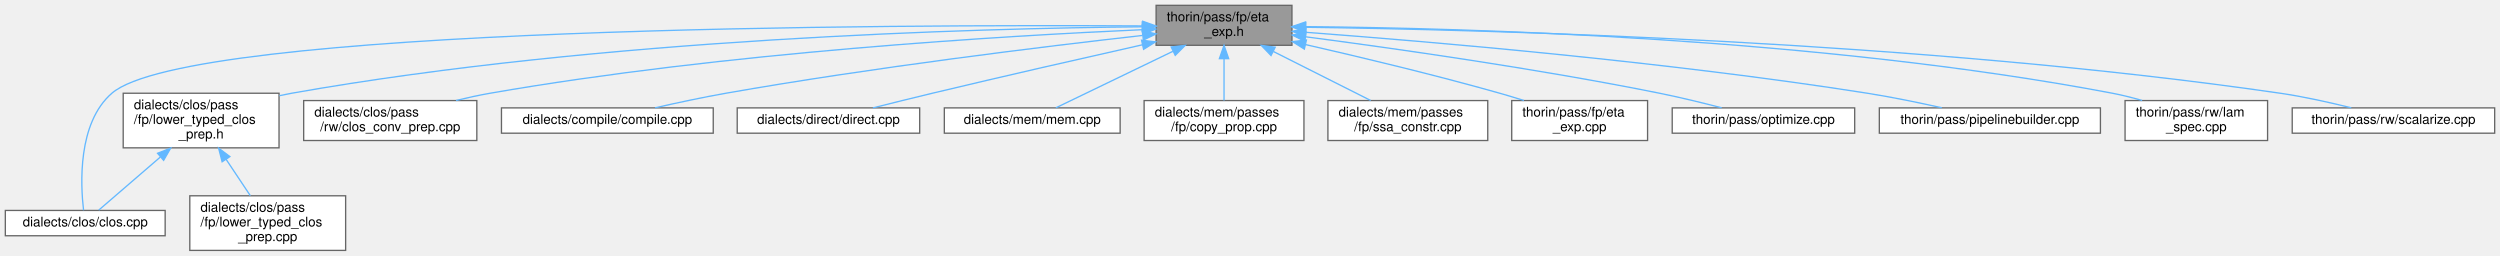
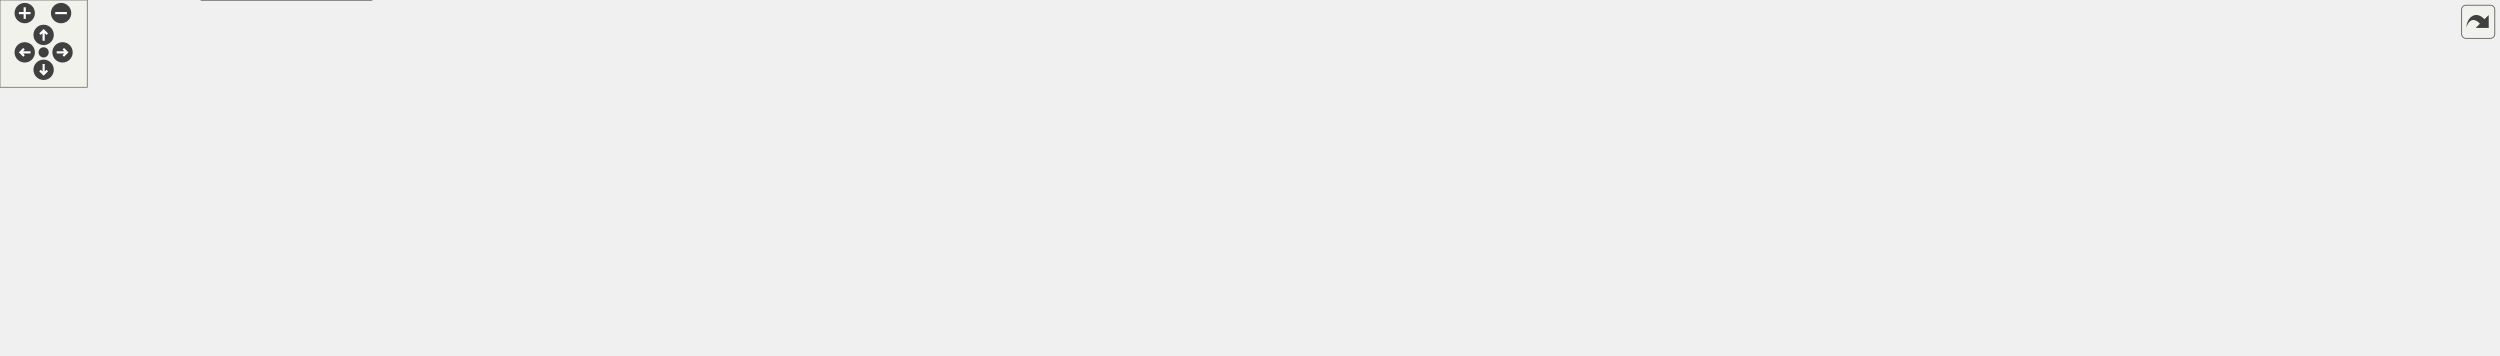
- <svg xmlns="http://www.w3.org/2000/svg" xmlns:xlink="http://www.w3.org/1999/xlink" width="1877pt" height="192pt" viewBox="0.00 0.00 1877.00 192.00">
-   <g id="graph0" class="graph" transform="scale(1 1) rotate(0) translate(4 188)">
-     <g id="node1" class="node">
-       <g id="a_node1">
-         <a xlink:title=" ">
-           <polygon fill="#999999" stroke="#666666" points="966,-184 864,-184 864,-154 966,-154 966,-184" />
-           <text text-anchor="start" x="872" y="-172" font-family="Helvetica,sans-Serif" font-size="10.00">thorin/pass/fp/eta</text>
-           <text text-anchor="middle" x="915" y="-161" font-family="Helvetica,sans-Serif" font-size="10.00">_exp.h</text>
-         </a>
-       </g>
-     </g>
-     <g id="node2" class="node">
-       <g id="a_node2">
-         <a xlink:href="clos_8cpp.html" target="_top" xlink:title=" ">
-           <polygon fill="white" stroke="#666666" points="120,-30 0,-30 0,-11 120,-11 120,-30" />
-           <text text-anchor="middle" x="60" y="-18" font-family="Helvetica,sans-Serif" font-size="10.00">dialects/clos/clos.cpp</text>
-         </a>
-       </g>
-     </g>
-     <g id="edge1" class="edge">
-       <path fill="none" stroke="#63b8ff" d="M853.71,-168.54C670.84,-169.59 138.12,-168.27 80,-118 54.12,-95.61 56.47,-49.31 58.74,-30.12" />
-       <polygon fill="#63b8ff" stroke="#63b8ff" points="853.98,-172.04 863.96,-168.48 853.94,-165.04 853.98,-172.04" />
-     </g>
-     <g id="node3" class="node">
-       <g id="a_node3">
-         <a xlink:href="lower__typed__clos__prep_8h.html" target="_top" xlink:title=" ">
-           <polygon fill="white" stroke="#666666" points="205.5,-118 88.5,-118 88.5,-77 205.5,-77 205.5,-118" />
-           <text text-anchor="start" x="96.5" y="-106" font-family="Helvetica,sans-Serif" font-size="10.00">dialects/clos/pass</text>
-           <text text-anchor="start" x="96.5" y="-95" font-family="Helvetica,sans-Serif" font-size="10.00">/fp/lower_typed_clos</text>
-           <text text-anchor="middle" x="147" y="-84" font-family="Helvetica,sans-Serif" font-size="10.00">_prep.h</text>
-         </a>
-       </g>
-     </g>
-     <g id="edge2" class="edge">
-       <path fill="none" stroke="#63b8ff" d="M853.3,-167.88C730.71,-166.71 448.15,-159.29 215,-118 211.98,-117.46 208.9,-116.85 205.8,-116.17" />
-       <polygon fill="#63b8ff" stroke="#63b8ff" points="853.58,-171.38 863.61,-167.97 853.64,-164.38 853.58,-171.38" />
-     </g>
-     <g id="node5" class="node">
-       <g id="a_node5">
-         <a xlink:href="clos__conv__prep_8cpp.html" target="_top" xlink:title=" ">
-           <polygon fill="white" stroke="#666666" points="354,-112.5 224,-112.5 224,-82.5 354,-82.5 354,-112.5" />
-           <text text-anchor="start" x="232" y="-100.5" font-family="Helvetica,sans-Serif" font-size="10.00">dialects/clos/pass</text>
-           <text text-anchor="middle" x="289" y="-89.5" font-family="Helvetica,sans-Serif" font-size="10.00">/rw/clos_conv_prep.cpp</text>
-         </a>
-       </g>
-     </g>
-     <g id="edge5" class="edge">
-       <path fill="none" stroke="#63b8ff" d="M853.6,-165.71C751.37,-161.17 540.11,-148.67 364,-118 355.65,-116.55 346.87,-114.63 338.37,-112.56" />
-       <polygon fill="#63b8ff" stroke="#63b8ff" points="853.59,-169.22 863.74,-166.15 853.9,-162.22 853.59,-169.22" />
-     </g>
-     <g id="node6" class="node">
-       <g id="a_node6">
-         <a xlink:href="compile_8cpp.html" target="_top" xlink:title=" ">
-           <polygon fill="white" stroke="#666666" points="531.5,-107 372.5,-107 372.5,-88 531.5,-88 531.5,-107" />
-           <text text-anchor="middle" x="452" y="-95" font-family="Helvetica,sans-Serif" font-size="10.00">dialects/compile/compile.cpp</text>
-         </a>
-       </g>
-     </g>
-     <g id="edge6" class="edge">
-       <path fill="none" stroke="#63b8ff" d="M853.87,-161.4C779.62,-153.03 650.68,-137.31 541,-118 523.4,-114.9 503.99,-110.74 487.81,-107.05" />
-       <polygon fill="#63b8ff" stroke="#63b8ff" points="853.65,-164.9 863.98,-162.54 854.43,-157.94 853.65,-164.9" />
-     </g>
-     <g id="node7" class="node">
-       <g id="a_node7">
-         <a xlink:href="direct_8cpp.html" target="_top" xlink:title=" ">
-           <polygon fill="white" stroke="#666666" points="686.5,-107 549.5,-107 549.5,-88 686.5,-88 686.5,-107" />
-           <text text-anchor="middle" x="618" y="-95" font-family="Helvetica,sans-Serif" font-size="10.00">dialects/direct/direct.cpp</text>
-         </a>
-       </g>
-     </g>
-     <g id="edge7" class="edge">
-       <path fill="none" stroke="#63b8ff" d="M853.64,-154.35C809.7,-144.48 749.14,-130.71 696,-118 681.34,-114.49 665.17,-110.48 651.37,-107" />
-       <polygon fill="#63b8ff" stroke="#63b8ff" points="853.08,-157.81 863.6,-156.58 854.61,-150.97 853.08,-157.81" />
-     </g>
-     <g id="node8" class="node">
-       <g id="a_node8">
-         <a xlink:href="mem_8cpp.html" target="_top" xlink:title=" ">
-           <polygon fill="white" stroke="#666666" points="837,-107 705,-107 705,-88 837,-88 837,-107" />
-           <text text-anchor="middle" x="771" y="-95" font-family="Helvetica,sans-Serif" font-size="10.00">dialects/mem/mem.cpp</text>
-         </a>
-       </g>
-     </g>
-     <g id="edge8" class="edge">
-       <path fill="none" stroke="#63b8ff" d="M876.58,-149.46C848.08,-135.7 810.53,-117.58 788.75,-107.07" />
-       <polygon fill="#63b8ff" stroke="#63b8ff" points="875.33,-152.74 885.86,-153.94 878.37,-146.44 875.33,-152.74" />
-     </g>
-     <g id="node9" class="node">
-       <g id="a_node9">
-         <a xlink:href="copy__prop_8cpp.html" target="_top" xlink:title=" ">
-           <polygon fill="white" stroke="#666666" points="975,-112.5 855,-112.5 855,-82.5 975,-82.5 975,-112.5" />
-           <text text-anchor="start" x="863" y="-100.5" font-family="Helvetica,sans-Serif" font-size="10.00">dialects/mem/passes</text>
-           <text text-anchor="middle" x="915" y="-89.5" font-family="Helvetica,sans-Serif" font-size="10.00">/fp/copy_prop.cpp</text>
-         </a>
-       </g>
-     </g>
-     <g id="edge9" class="edge">
-       <path fill="none" stroke="#63b8ff" d="M915,-143.75C915,-133.31 915,-121.49 915,-112.54" />
-       <polygon fill="#63b8ff" stroke="#63b8ff" points="911.5,-143.94 915,-153.94 918.5,-143.94 911.5,-143.94" />
-     </g>
-     <g id="node10" class="node">
-       <g id="a_node10">
-         <a xlink:href="ssa__constr_8cpp.html" target="_top" xlink:title=" ">
-           <polygon fill="white" stroke="#666666" points="1113,-112.5 993,-112.5 993,-82.5 1113,-82.5 1113,-112.5" />
-           <text text-anchor="start" x="1001" y="-100.5" font-family="Helvetica,sans-Serif" font-size="10.00">dialects/mem/passes</text>
-           <text text-anchor="middle" x="1053" y="-89.5" font-family="Helvetica,sans-Serif" font-size="10.00">/fp/ssa_constr.cpp</text>
-         </a>
-       </g>
-     </g>
-     <g id="edge10" class="edge">
-       <path fill="none" stroke="#63b8ff" d="M952.04,-149.34C975.03,-137.77 1004.08,-123.14 1025.12,-112.54" />
-       <polygon fill="#63b8ff" stroke="#63b8ff" points="950.28,-146.31 942.93,-153.94 953.43,-152.56 950.28,-146.31" />
-     </g>
-     <g id="node11" class="node">
-       <g id="a_node11">
-         <a xlink:href="eta__exp_8cpp.html" target="_top" xlink:title=" ">
-           <polygon fill="white" stroke="#666666" points="1233,-112.5 1131,-112.5 1131,-82.5 1233,-82.5 1233,-112.5" />
-           <text text-anchor="start" x="1139" y="-100.5" font-family="Helvetica,sans-Serif" font-size="10.00">thorin/pass/fp/eta</text>
-           <text text-anchor="middle" x="1182" y="-89.5" font-family="Helvetica,sans-Serif" font-size="10.00">_exp.cpp</text>
-         </a>
-       </g>
-     </g>
-     <g id="edge11" class="edge">
-       <path fill="none" stroke="#63b8ff" d="M976.26,-154.51C1017.63,-145.08 1073.36,-131.76 1122,-118 1127.9,-116.33 1134.09,-114.46 1140.16,-112.55" />
-       <polygon fill="#63b8ff" stroke="#63b8ff" points="975.31,-151.14 966.33,-156.76 976.85,-157.96 975.31,-151.14" />
-     </g>
-     <g id="node12" class="node">
-       <g id="a_node12">
-         <a xlink:href="optimize_8cpp.html" target="_top" xlink:title=" ">
-           <polygon fill="white" stroke="#666666" points="1388.5,-107 1251.5,-107 1251.5,-88 1388.5,-88 1388.5,-107" />
-           <text text-anchor="middle" x="1320" y="-95" font-family="Helvetica,sans-Serif" font-size="10.00">thorin/pass/optimize.cpp</text>
-         </a>
-       </g>
-     </g>
-     <g id="edge12" class="edge">
-       <path fill="none" stroke="#63b8ff" d="M976.45,-160.34C1042.4,-151.72 1150.07,-136.48 1242,-118 1257.46,-114.89 1274.47,-110.73 1288.65,-107.05" />
-       <polygon fill="#63b8ff" stroke="#63b8ff" points="975.7,-156.91 966.24,-161.67 976.6,-163.85 975.7,-156.91" />
-     </g>
-     <g id="node13" class="node">
-       <g id="a_node13">
-         <a xlink:href="pipelinebuilder_8cpp.html" target="_top" xlink:title=" ">
-           <polygon fill="white" stroke="#666666" points="1573,-107 1407,-107 1407,-88 1573,-88 1573,-107" />
-           <text text-anchor="middle" x="1490" y="-95" font-family="Helvetica,sans-Serif" font-size="10.00">thorin/pass/pipelinebuilder.cpp</text>
-         </a>
-       </g>
-     </g>
-     <g id="edge13" class="edge">
-       <path fill="none" stroke="#63b8ff" d="M976.6,-163.72C1068.66,-156.85 1247.45,-141.68 1398,-118 1416.55,-115.08 1437,-110.85 1453.9,-107.08" />
-       <polygon fill="#63b8ff" stroke="#63b8ff" points="976.06,-160.25 966.35,-164.48 976.58,-167.23 976.06,-160.25" />
-     </g>
-     <g id="node14" class="node">
-       <g id="a_node14">
-         <a xlink:href="lam__spec_8cpp.html" target="_top" xlink:title=" ">
-           <polygon fill="white" stroke="#666666" points="1698.5,-112.5 1591.5,-112.5 1591.5,-82.5 1698.5,-82.5 1698.5,-112.5" />
-           <text text-anchor="start" x="1599.5" y="-100.5" font-family="Helvetica,sans-Serif" font-size="10.00">thorin/pass/rw/lam</text>
-           <text text-anchor="middle" x="1645" y="-89.5" font-family="Helvetica,sans-Serif" font-size="10.00">_spec.cpp</text>
-         </a>
-       </g>
-     </g>
-     <g id="edge14" class="edge">
-       <path fill="none" stroke="#63b8ff" d="M976.43,-168C1094.72,-166.97 1361.89,-159.76 1582,-118 1589.31,-116.61 1596.97,-114.67 1604.33,-112.55" />
-       <polygon fill="#63b8ff" stroke="#63b8ff" points="976.11,-164.5 966.13,-168.07 976.16,-171.5 976.11,-164.5" />
-     </g>
-     <g id="node15" class="node">
-       <g id="a_node15">
-         <a xlink:href="scalarize_8cpp.html" target="_top" xlink:title=" ">
-           <polygon fill="white" stroke="#666666" points="1869,-107 1717,-107 1717,-88 1869,-88 1869,-107" />
-           <text text-anchor="middle" x="1793" y="-95" font-family="Helvetica,sans-Serif" font-size="10.00">thorin/pass/rw/scalarize.cpp</text>
-         </a>
-       </g>
-     </g>
-     <g id="edge15" class="edge">
-       <path fill="none" stroke="#63b8ff" d="M976.37,-167.52C1110.05,-165.73 1437.25,-157.33 1708,-118 1725.83,-115.41 1745.45,-111.01 1761.34,-107.05" />
-       <polygon fill="#63b8ff" stroke="#63b8ff" points="976.28,-164.02 966.32,-167.65 976.37,-171.02 976.28,-164.02" />
-     </g>
-     <g id="edge3" class="edge">
-       <path fill="none" stroke="#63b8ff" d="M116.45,-70.16C100.26,-56.21 81.44,-39.98 70.13,-30.24" />
-       <polygon fill="#63b8ff" stroke="#63b8ff" points="114.28,-72.92 124.14,-76.79 118.85,-67.61 114.28,-72.92" />
-     </g>
-     <g id="node4" class="node">
-       <g id="a_node4">
-         <a xlink:href="lower__typed__clos__prep_8cpp.html" target="_top" xlink:title=" ">
-           <polygon fill="white" stroke="#666666" points="255.5,-41 138.5,-41 138.5,0 255.5,0 255.5,-41" />
-           <text text-anchor="start" x="146.5" y="-29" font-family="Helvetica,sans-Serif" font-size="10.00">dialects/clos/pass</text>
-           <text text-anchor="start" x="146.5" y="-18" font-family="Helvetica,sans-Serif" font-size="10.00">/fp/lower_typed_clos</text>
-           <text text-anchor="middle" x="197" y="-7" font-family="Helvetica,sans-Serif" font-size="10.00">_prep.cpp</text>
-         </a>
-       </g>
-     </g>
-     <g id="edge4" class="edge">
-       <path fill="none" stroke="#63b8ff" d="M165.74,-68.39C171.8,-59.3 178.39,-49.41 183.95,-41.07" />
-       <polygon fill="#63b8ff" stroke="#63b8ff" points="162.77,-66.53 160.14,-76.79 168.6,-70.42 162.77,-66.53" />
+ <svg xmlns="http://www.w3.org/2000/svg" xmlns:xlink="http://www.w3.org/1999/xlink" id="main" version="1.1" xml:space="preserve">
+   <style type="text/css">
+ .edge:hover path { stroke: red; }
+ .edge:hover polygon { stroke: red; fill: red; }
+ </style>
+   <defs>
+     <circle id="rim" cx="0" cy="0" r="7" />
+     <circle id="rim2" cx="0" cy="0" r="3.5" />
+     <g id="zoomPlus">
+       <use xlink:href="#rim" fill="#404040">
+         <set attributeName="fill" to="#808080" begin="zoomplus.mouseover" end="zoomplus.mouseout" />
+       </use>
+       <path d="M-4,0h8M0,-4v8" fill="none" stroke="white" stroke-width="1.5" pointer-events="none" />
+     </g>
+     <g id="zoomMin">
+       <use xlink:href="#rim" fill="#404040">
+         <set attributeName="fill" to="#808080" begin="zoomminus.mouseover" end="zoomminus.mouseout" />
+       </use>
+       <path d="M-4,0h8" fill="none" stroke="white" stroke-width="1.5" pointer-events="none" />
+     </g>
+     <g id="dirArrow">
+       <path fill="none" stroke="white" stroke-width="1.5" d="M0,-3.0v7 M-2.5,-0.5L0,-3.0L2.5,-0.5" />
+     </g>
+     <g id="resetDef">
+       <use xlink:href="#rim2" fill="#404040">
+         <set attributeName="fill" to="#808080" begin="reset.mouseover" end="reset.mouseout" />
+       </use>
+     </g>
+   </defs>
+   <svg id="graph" class="graph">
+     <g id="viewport">
+       <g id="node1" class="node">
+         <g id="a_node1">
+           <a xlink:title=" ">
+             <polygon fill="#999999" stroke="#666666" points="882,-184 780,-184 780,-154 882,-154 882,-184" />
+             <text text-anchor="start" x="788" y="-172" font-family="Helvetica,sans-Serif" font-size="10.00">thorin/pass/fp/eta</text>
+             <text text-anchor="middle" x="831" y="-161" font-family="Helvetica,sans-Serif" font-size="10.00">_exp.h</text>
+           </a>
+         </g>
+       </g>
+       <g id="node2" class="node">
+         <g id="a_node2">
+           <a xlink:href="clos_8cpp.html" target="_top" xlink:title=" ">
+             <polygon fill="white" stroke="#666666" points="120,-30 0,-30 0,-11 120,-11 120,-30" />
+             <text text-anchor="middle" x="60" y="-18" font-family="Helvetica,sans-Serif" font-size="10.00">dialects/clos/clos.cpp</text>
+           </a>
+         </g>
+       </g>
+       <g id="edge1" class="edge">
+         <path fill="none" stroke="#63b8ff" d="M769.81,-168.1C599.92,-167.79 131.51,-162.86 80,-118 54.19,-95.53 56.5,-49.27 58.75,-30.11" />
+         <polygon fill="#63b8ff" stroke="#63b8ff" points="769.84,-171.6 779.84,-168.11 769.85,-164.6 769.84,-171.6" />
+       </g>
+       <g id="node3" class="node">
+         <g id="a_node3">
+           <a xlink:href="lower__typed__clos__prep_8h.html" target="_top" xlink:title=" ">
+             <polygon fill="white" stroke="#666666" points="205.5,-118 88.5,-118 88.5,-77 205.5,-77 205.5,-118" />
+             <text text-anchor="start" x="96.5" y="-106" font-family="Helvetica,sans-Serif" font-size="10.00">dialects/clos/pass</text>
+             <text text-anchor="start" x="96.5" y="-95" font-family="Helvetica,sans-Serif" font-size="10.00">/fp/lower_typed_clos</text>
+             <text text-anchor="middle" x="147" y="-84" font-family="Helvetica,sans-Serif" font-size="10.00">_prep.h</text>
+           </a>
+         </g>
+       </g>
+       <g id="edge2" class="edge">
+         <path fill="none" stroke="#63b8ff" d="M769.82,-167.04C658.52,-164.41 415.89,-154.58 215,-118 211.98,-117.45 208.9,-116.82 205.8,-116.13" />
+         <polygon fill="#63b8ff" stroke="#63b8ff" points="769.77,-170.54 779.85,-167.27 769.93,-163.54 769.77,-170.54" />
+       </g>
+       <g id="node5" class="node">
+         <g id="a_node5">
+           <a xlink:href="clos__conv__prep_8cpp.html" target="_top" xlink:title=" ">
+             <polygon fill="white" stroke="#666666" points="354,-112.5 224,-112.5 224,-82.5 354,-82.5 354,-112.5" />
+             <text text-anchor="start" x="232" y="-100.5" font-family="Helvetica,sans-Serif" font-size="10.00">dialects/clos/pass</text>
+             <text text-anchor="middle" x="289" y="-89.5" font-family="Helvetica,sans-Serif" font-size="10.00">/rw/clos_conv_prep.cpp</text>
+           </a>
+         </g>
+       </g>
+       <g id="edge5" class="edge">
+         <path fill="none" stroke="#63b8ff" d="M769.87,-164.35C680.26,-158.34 508.24,-144.32 364,-118 355.79,-116.5 347.16,-114.59 338.8,-112.54" />
+         <polygon fill="#63b8ff" stroke="#63b8ff" points="769.65,-167.84 779.86,-165 770.11,-160.85 769.65,-167.84" />
+       </g>
+       <g id="node6" class="node">
+         <g id="a_node6">
+           <a xlink:href="compile_8cpp.html" target="_top" xlink:title=" ">
+             <polygon fill="white" stroke="#666666" points="531.5,-107 372.5,-107 372.5,-88 531.5,-88 531.5,-107" />
+             <text text-anchor="middle" x="452" y="-95" font-family="Helvetica,sans-Serif" font-size="10.00">dialects/compile/compile.cpp</text>
+           </a>
+         </g>
+       </g>
+       <g id="edge6" class="edge">
+         <path fill="none" stroke="#63b8ff" d="M769.56,-158.23C710.76,-148.69 619.64,-133.39 541,-118 523.92,-114.66 505.09,-110.59 489.16,-107.03" />
+         <polygon fill="#63b8ff" stroke="#63b8ff" points="769.37,-161.74 779.8,-159.89 770.48,-154.83 769.37,-161.74" />
+       </g>
+       <g id="node7" class="node">
+         <g id="a_node7">
+           <a xlink:href="mem_8cpp.html" target="_top" xlink:title=" ">
+             <polygon fill="white" stroke="#666666" points="682,-107 550,-107 550,-88 682,-88 682,-107" />
+             <text text-anchor="middle" x="616" y="-95" font-family="Helvetica,sans-Serif" font-size="10.00">dialects/mem/mem.cpp</text>
+           </a>
+         </g>
+       </g>
+       <g id="edge7" class="edge">
+         <path fill="none" stroke="#63b8ff" d="M777.75,-150.79C734.76,-136.89 676.09,-117.92 642.5,-107.07" />
+         <polygon fill="#63b8ff" stroke="#63b8ff" points="776.9,-154.19 787.49,-153.94 779.05,-147.53 776.9,-154.19" />
+       </g>
+       <g id="node8" class="node">
+         <g id="a_node8">
+           <a xlink:href="copy__prop_8cpp.html" target="_top" xlink:title=" ">
+             <polygon fill="white" stroke="#666666" points="822,-112.5 700,-112.5 700,-82.5 822,-82.5 822,-112.5" />
+             <text text-anchor="start" x="708" y="-100.5" font-family="Helvetica,sans-Serif" font-size="10.00">dialects/mem/pass/fp</text>
+             <text text-anchor="middle" x="761" y="-89.5" font-family="Helvetica,sans-Serif" font-size="10.00">/copy_prop.cpp</text>
+           </a>
+         </g>
+       </g>
+       <g id="edge8" class="edge">
+         <path fill="none" stroke="#63b8ff" d="M809.52,-146.67C798.35,-135.58 785.01,-122.34 775.14,-112.54" />
+         <polygon fill="#63b8ff" stroke="#63b8ff" points="807.27,-149.37 816.83,-153.94 812.2,-144.41 807.27,-149.37" />
+       </g>
+       <g id="node9" class="node">
+         <g id="a_node9">
+           <a xlink:href="ssa__constr_8cpp.html" target="_top" xlink:title=" ">
+             <polygon fill="white" stroke="#666666" points="962,-112.5 840,-112.5 840,-82.5 962,-82.5 962,-112.5" />
+             <text text-anchor="start" x="848" y="-100.5" font-family="Helvetica,sans-Serif" font-size="10.00">dialects/mem/pass/fp</text>
+             <text text-anchor="middle" x="901" y="-89.5" font-family="Helvetica,sans-Serif" font-size="10.00">/ssa_constr.cpp</text>
+           </a>
+         </g>
+       </g>
+       <g id="edge9" class="edge">
+         <path fill="none" stroke="#63b8ff" d="M852.48,-146.67C863.65,-135.58 876.99,-122.34 886.86,-112.54" />
+         <polygon fill="#63b8ff" stroke="#63b8ff" points="849.8,-144.41 845.17,-153.94 854.73,-149.37 849.8,-144.41" />
+       </g>
+       <g id="node10" class="node">
+         <g id="a_node10">
+           <a xlink:href="eta__exp_8cpp.html" target="_top" xlink:title=" ">
+             <polygon fill="white" stroke="#666666" points="1082,-112.5 980,-112.5 980,-82.5 1082,-82.5 1082,-112.5" />
+             <text text-anchor="start" x="988" y="-100.5" font-family="Helvetica,sans-Serif" font-size="10.00">thorin/pass/fp/eta</text>
+             <text text-anchor="middle" x="1031" y="-89.5" font-family="Helvetica,sans-Serif" font-size="10.00">_exp.cpp</text>
+           </a>
+         </g>
+       </g>
+       <g id="edge10" class="edge">
+         <path fill="none" stroke="#63b8ff" d="M881.17,-150.57C914.99,-138.81 959.02,-123.51 990.59,-112.54" />
+         <polygon fill="#63b8ff" stroke="#63b8ff" points="879.77,-147.35 871.47,-153.94 882.07,-153.96 879.77,-147.35" />
+       </g>
+       <g id="node11" class="node">
+         <g id="a_node11">
+           <a xlink:href="optimize_8cpp.html" target="_top" xlink:title=" ">
+             <polygon fill="white" stroke="#666666" points="1237.5,-107 1100.5,-107 1100.5,-88 1237.5,-88 1237.5,-107" />
+             <text text-anchor="middle" x="1169" y="-95" font-family="Helvetica,sans-Serif" font-size="10.00">thorin/pass/optimize.cpp</text>
+           </a>
+         </g>
+       </g>
+       <g id="edge11" class="edge">
+         <path fill="none" stroke="#63b8ff" d="M892.36,-157.18C945.17,-147.64 1023.32,-132.95 1091,-118 1105.99,-114.69 1122.5,-110.62 1136.46,-107.06" />
+         <polygon fill="#63b8ff" stroke="#63b8ff" points="891.7,-153.75 882.48,-158.96 892.94,-160.64 891.7,-153.75" />
+       </g>
+       <g id="node12" class="node">
+         <g id="a_node12">
+           <a xlink:href="pipelinebuilder_8cpp.html" target="_top" xlink:title=" ">
+             <polygon fill="white" stroke="#666666" points="1422,-107 1256,-107 1256,-88 1422,-88 1422,-107" />
+             <text text-anchor="middle" x="1339" y="-95" font-family="Helvetica,sans-Serif" font-size="10.00">thorin/pass/pipelinebuilder.cpp</text>
+           </a>
+         </g>
+       </g>
+       <g id="edge12" class="edge">
+         <path fill="none" stroke="#63b8ff" d="M892.18,-162.37C973.51,-154.5 1121.58,-138.79 1247,-118 1265.36,-114.96 1285.61,-110.76 1302.43,-107.03" />
+         <polygon fill="#63b8ff" stroke="#63b8ff" points="891.74,-158.9 882.12,-163.34 892.41,-165.87 891.74,-158.9" />
+       </g>
+       <g id="node13" class="node">
+         <g id="a_node13">
+           <a xlink:href="lam__spec_8cpp.html" target="_top" xlink:title=" ">
+             <polygon fill="white" stroke="#666666" points="1547.5,-112.5 1440.5,-112.5 1440.5,-82.5 1547.5,-82.5 1547.5,-112.5" />
+             <text text-anchor="start" x="1448.5" y="-100.5" font-family="Helvetica,sans-Serif" font-size="10.00">thorin/pass/rw/lam</text>
+             <text text-anchor="middle" x="1494" y="-89.5" font-family="Helvetica,sans-Serif" font-size="10.00">_spec.cpp</text>
+           </a>
+         </g>
+       </g>
+       <g id="edge13" class="edge">
+         <path fill="none" stroke="#63b8ff" d="M892.25,-167.27C1001.48,-164.99 1236.66,-155.71 1431,-118 1438.19,-116.6 1445.73,-114.69 1452.98,-112.6" />
+         <polygon fill="#63b8ff" stroke="#63b8ff" points="892.01,-163.77 882.08,-167.46 892.15,-170.77 892.01,-163.77" />
+       </g>
+       <g id="node14" class="node">
+         <g id="a_node14">
+           <a xlink:href="scalarize_8cpp.html" target="_top" xlink:title=" ">
+             <polygon fill="white" stroke="#666666" points="1718,-107 1566,-107 1566,-88 1718,-88 1718,-107" />
+             <text text-anchor="middle" x="1642" y="-95" font-family="Helvetica,sans-Serif" font-size="10.00">thorin/pass/rw/scalarize.cpp</text>
+           </a>
+         </g>
+       </g>
+       <g id="edge14" class="edge">
+         <path fill="none" stroke="#63b8ff" d="M892.53,-167.01C1018.11,-164.28 1312.67,-154.21 1557,-118 1574.82,-115.36 1594.44,-110.96 1610.34,-107.01" />
+         <polygon fill="#63b8ff" stroke="#63b8ff" points="892.27,-163.51 882.35,-167.22 892.42,-170.51 892.27,-163.51" />
+       </g>
+       <g id="edge3" class="edge">
+         <path fill="none" stroke="#63b8ff" d="M116.45,-70.16C100.26,-56.21 81.44,-39.98 70.13,-30.24" />
+         <polygon fill="#63b8ff" stroke="#63b8ff" points="114.28,-72.92 124.14,-76.79 118.85,-67.61 114.28,-72.92" />
+       </g>
+       <g id="node4" class="node">
+         <g id="a_node4">
+           <a xlink:href="lower__typed__clos__prep_8cpp.html" target="_top" xlink:title=" ">
+             <polygon fill="white" stroke="#666666" points="255.5,-41 138.5,-41 138.5,0 255.5,0 255.5,-41" />
+             <text text-anchor="start" x="146.5" y="-29" font-family="Helvetica,sans-Serif" font-size="10.00">dialects/clos/pass</text>
+             <text text-anchor="start" x="146.5" y="-18" font-family="Helvetica,sans-Serif" font-size="10.00">/fp/lower_typed_clos</text>
+             <text text-anchor="middle" x="197" y="-7" font-family="Helvetica,sans-Serif" font-size="10.00">_prep.cpp</text>
+           </a>
+         </g>
+       </g>
+       <g id="edge4" class="edge">
+         <path fill="none" stroke="#63b8ff" d="M165.74,-68.39C171.8,-59.3 178.39,-49.41 183.95,-41.07" />
+         <polygon fill="#63b8ff" stroke="#63b8ff" points="162.77,-66.53 160.14,-76.79 168.6,-70.42 162.77,-66.53" />
+       </g>
+     </g>
+   </svg>
+   <g id="navigator" transform="translate(0 0)" fill="#404254">
+     <rect fill="#f2f5e9" fill-opacity="0.5" stroke="#606060" stroke-width=".5" x="0" y="0" width="60" height="60" />
+     <use id="zoomplus" xlink:href="#zoomPlus" x="17" y="9" />
+     <use id="zoomminus" xlink:href="#zoomMin" x="42" y="9" />
+     <use id="reset" xlink:href="#resetDef" x="30" y="36" />
+     <g id="arrowUp" xlink:href="#dirArrow" transform="translate(30 24)">
+       <use xlink:href="#rim" fill="#404040">
+         <set attributeName="fill" to="#808080" begin="arrowUp.mouseover" end="arrowUp.mouseout" />
+       </use>
+       <path fill="none" stroke="white" stroke-width="1.5" d="M0,-3.0v7 M-2.5,-0.5L0,-3.0L2.5,-0.5" />
+     </g>
+     <g id="arrowRight" xlink:href="#dirArrow" transform="rotate(90) translate(36 -43)">
+       <use xlink:href="#rim" fill="#404040">
+         <set attributeName="fill" to="#808080" begin="arrowRight.mouseover" end="arrowRight.mouseout" />
+       </use>
+       <path fill="none" stroke="white" stroke-width="1.5" d="M0,-3.0v7 M-2.5,-0.5L0,-3.0L2.5,-0.5" />
+     </g>
+     <g id="arrowDown" xlink:href="#dirArrow" transform="rotate(180) translate(-30 -48)">
+       <use xlink:href="#rim" fill="#404040">
+         <set attributeName="fill" to="#808080" begin="arrowDown.mouseover" end="arrowDown.mouseout" />
+       </use>
+       <path fill="none" stroke="white" stroke-width="1.5" d="M0,-3.0v7 M-2.5,-0.5L0,-3.0L2.5,-0.5" />
+     </g>
+     <g id="arrowLeft" xlink:href="#dirArrow" transform="rotate(270) translate(-36 17)">
+       <use xlink:href="#rim" fill="#404040">
+         <set attributeName="fill" to="#808080" begin="arrowLeft.mouseover" end="arrowLeft.mouseout" />
+       </use>
+       <path fill="none" stroke="white" stroke-width="1.5" d="M0,-3.0v7 M-2.5,-0.5L0,-3.0L2.5,-0.5" />
    </g>
  </g>
+   <svg viewBox="0 0 15 15" width="100%" height="30px" preserveAspectRatio="xMaxYMin meet">
+     <g id="arrow_out" transform="scale(0.3 0.3)">
+       <a xlink:href="eta__exp_8h__dep__incl_org.svg" target="_base">
+         <rect id="button" ry="5" rx="5" y="6" x="6" height="38" width="38" fill="#f2f5e9" fill-opacity="0.5" stroke="#606060" stroke-width="1.0" />
+         <path id="arrow" d="M 11.5,31.437 C 11.94,20.098 22.043,11.323 32.159,21.979 L 37.069,17.246 C 37.069,17.246 37.088,32 37.088,32 L 22.16,31.978 C 22.16,31.978 26.998,27.14 26.998,27.14 C 18.529,18.264 13.292,25.23 11.5,31.437 z" style="fill:#404040;" />
+       </a>
+     </g>
+   </svg>
</svg>
